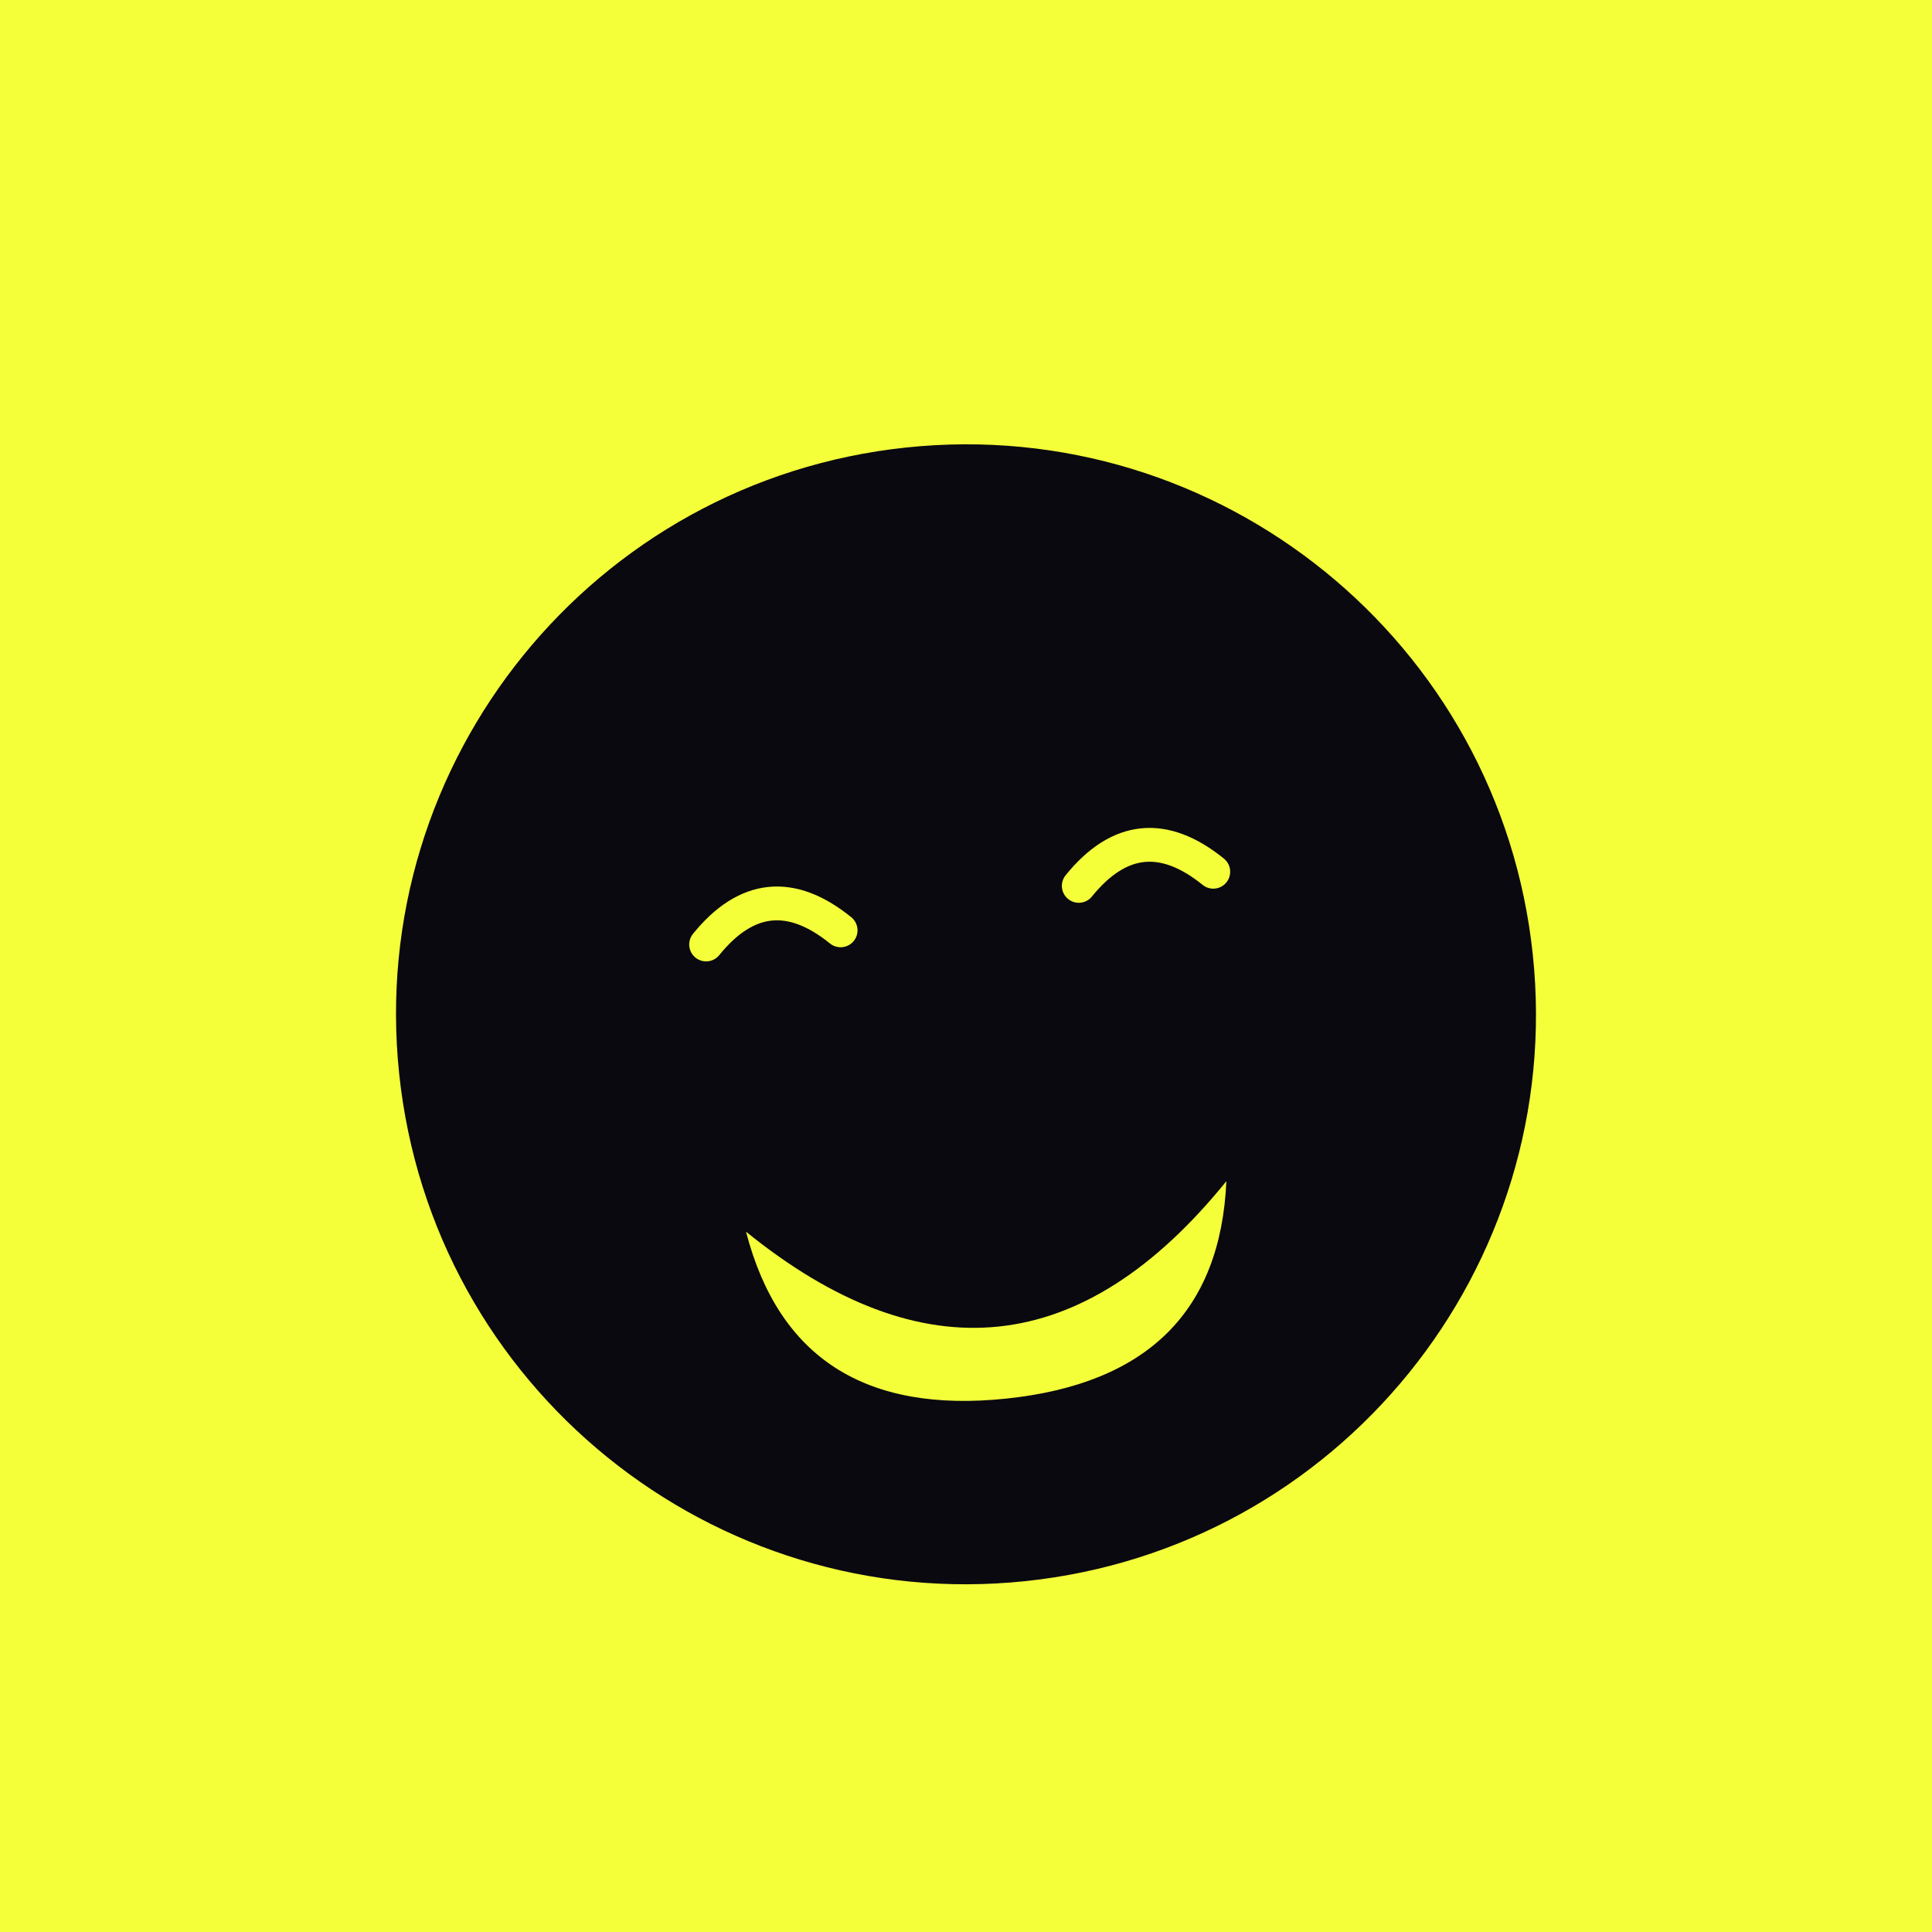
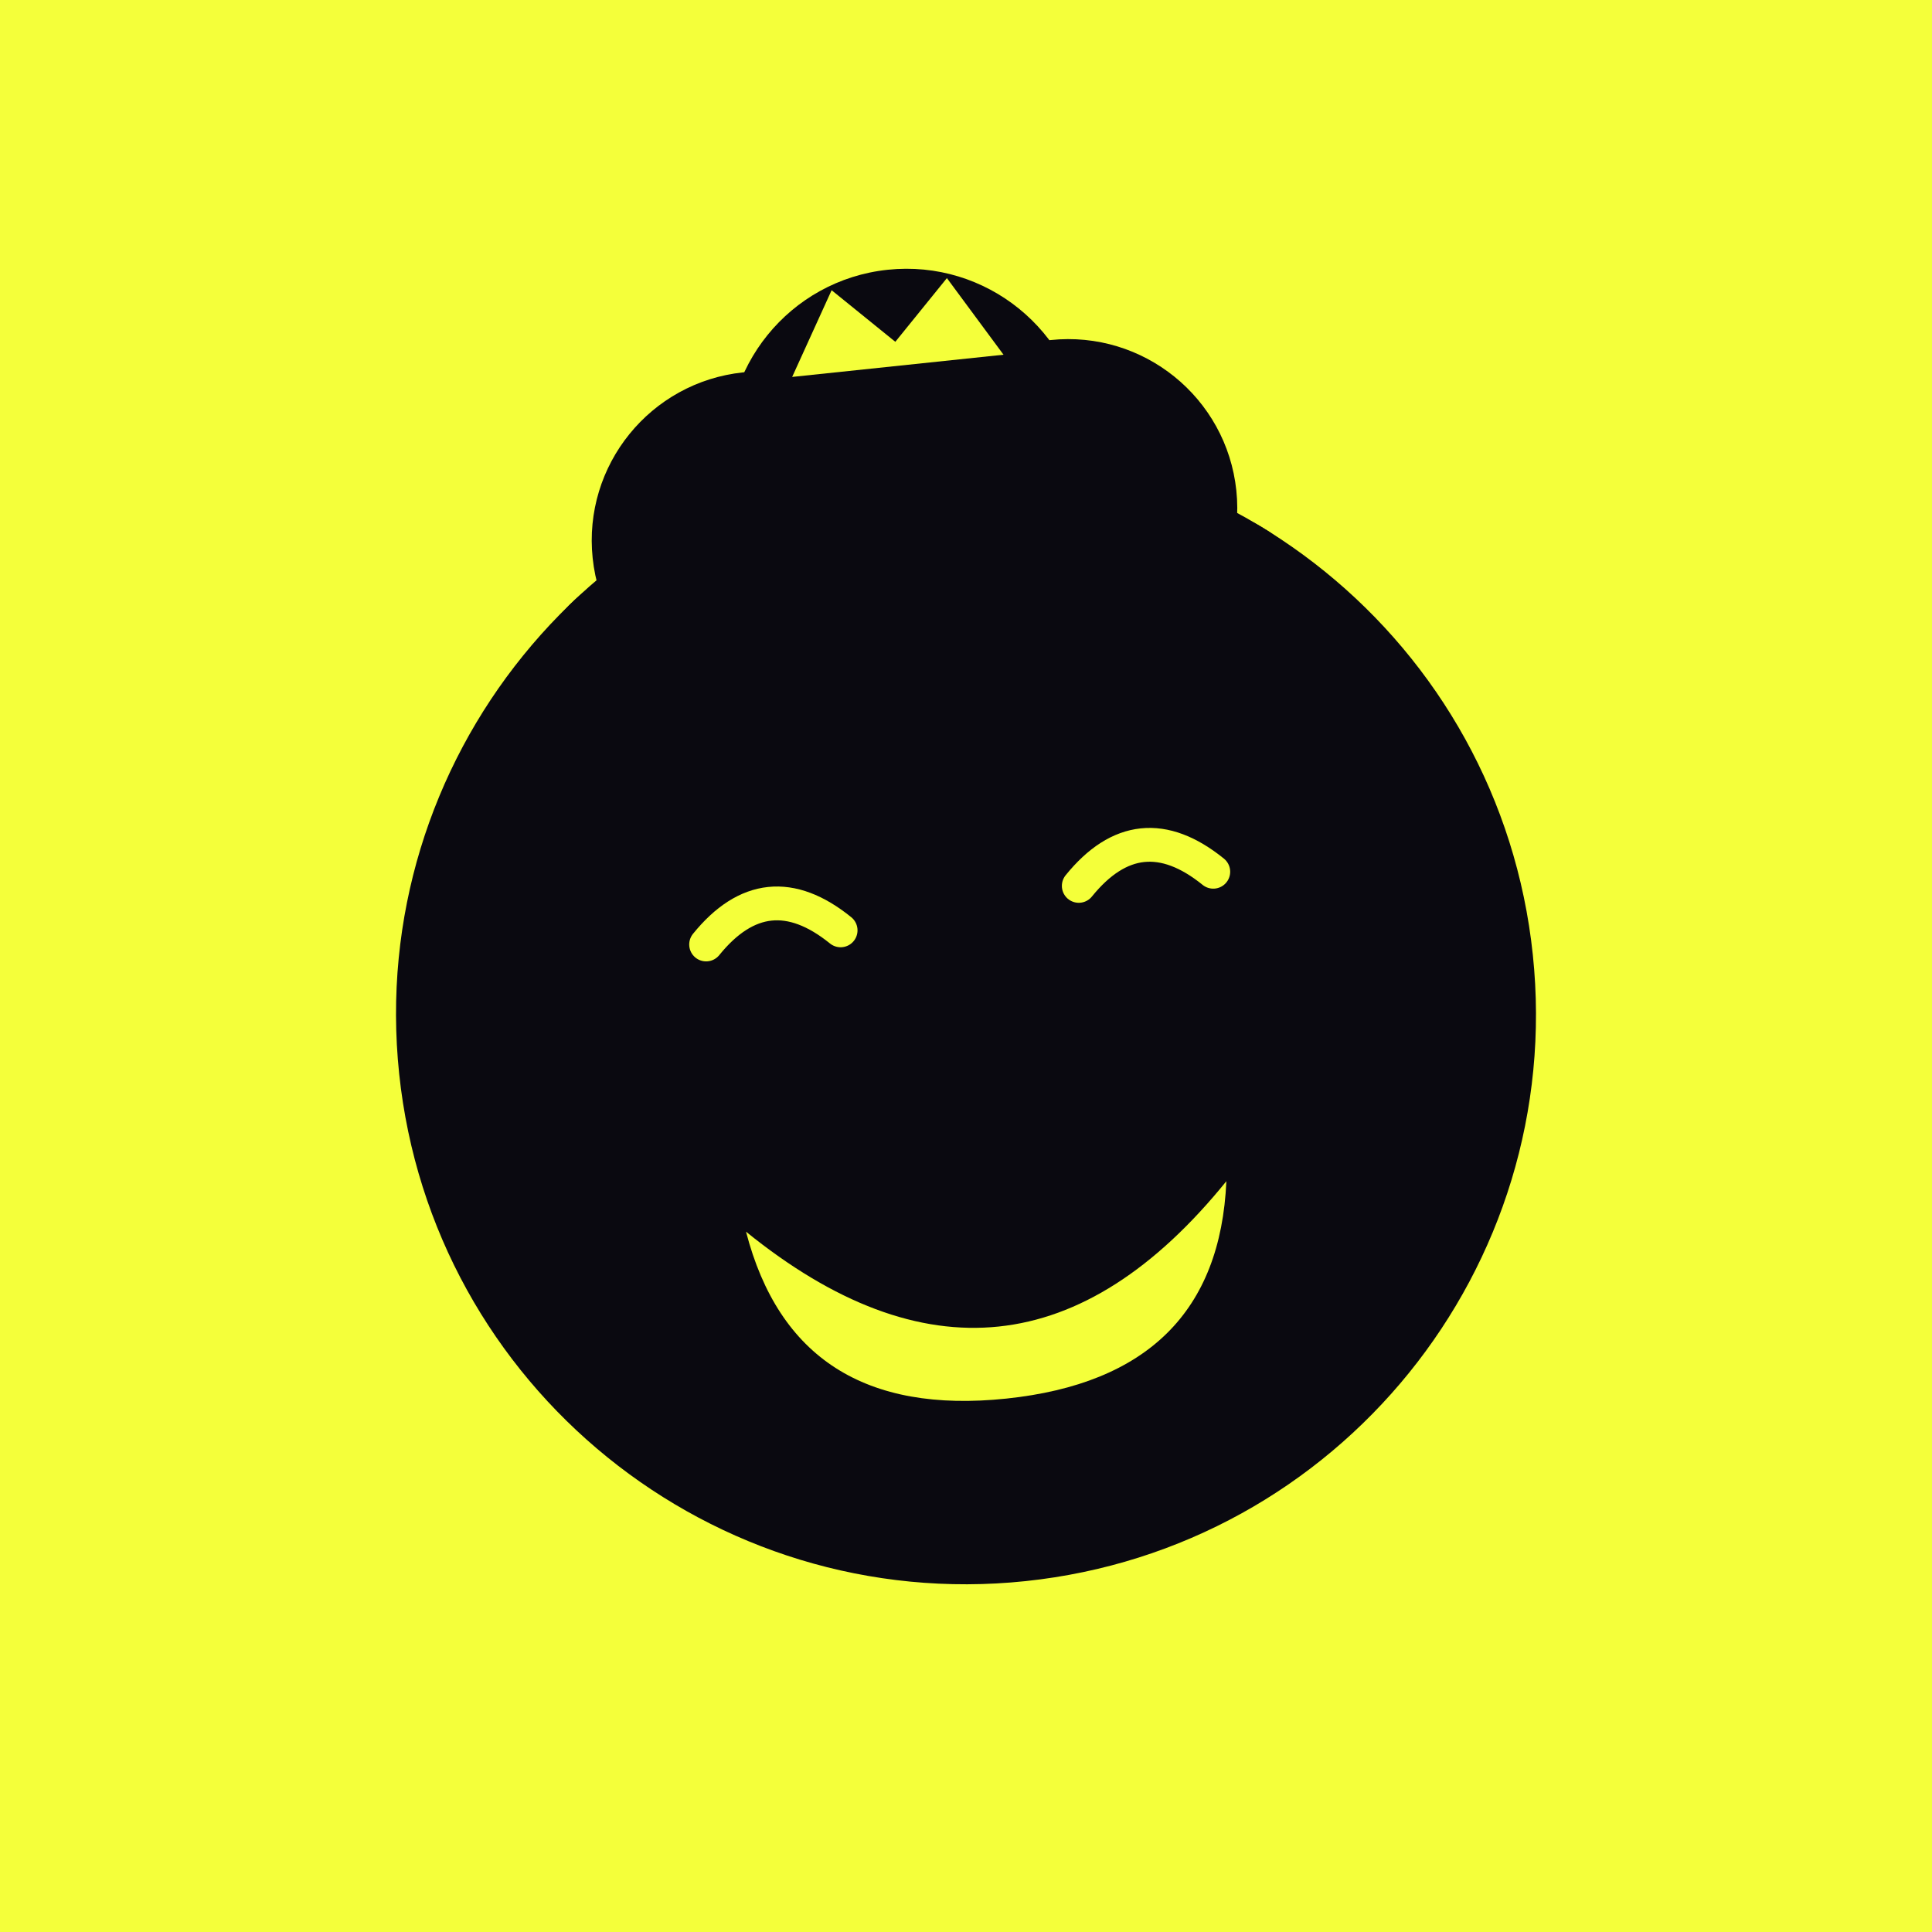
<svg xmlns="http://www.w3.org/2000/svg" viewBox="0 0 400 400" role="img" aria-label="SNOZ character laughing, yellow background">
  <rect width="400" height="400" fill="#f4ff3a" />
  <g transform="rotate(-6 200 210)">
+     <g fill="#0a0910">
+       <circle cx="150" cy="145" r="36" />
+       <circle cx="168" cy="108" r="35" />
+       <circle cx="200" cy="92" r="37" />
+       <circle cx="232" cy="108" r="35" />
+       <circle cx="250" cy="145" r="36" />
+     </g>
+     <path d="M178,75 L188,58 L200,70 L212,58 L222,75 Z" fill="#f4ff3a" />
    <circle cx="200" cy="210" r="118" fill="#0a0910" />
    <path d="M148,190 q14,-14 28,0" stroke="#f4ff3a" stroke-width="7" fill="none" stroke-linecap="round" />
    <path d="M226,186 q14,-14 28,0" stroke="#f4ff3a" stroke-width="7" fill="none" stroke-linecap="round" />
    <path d="M150,250 q50,50 100,0 q-6,40 -50,40 q-44,0 -50,-40z" fill="#f4ff3a" />
  </g>
</svg>
